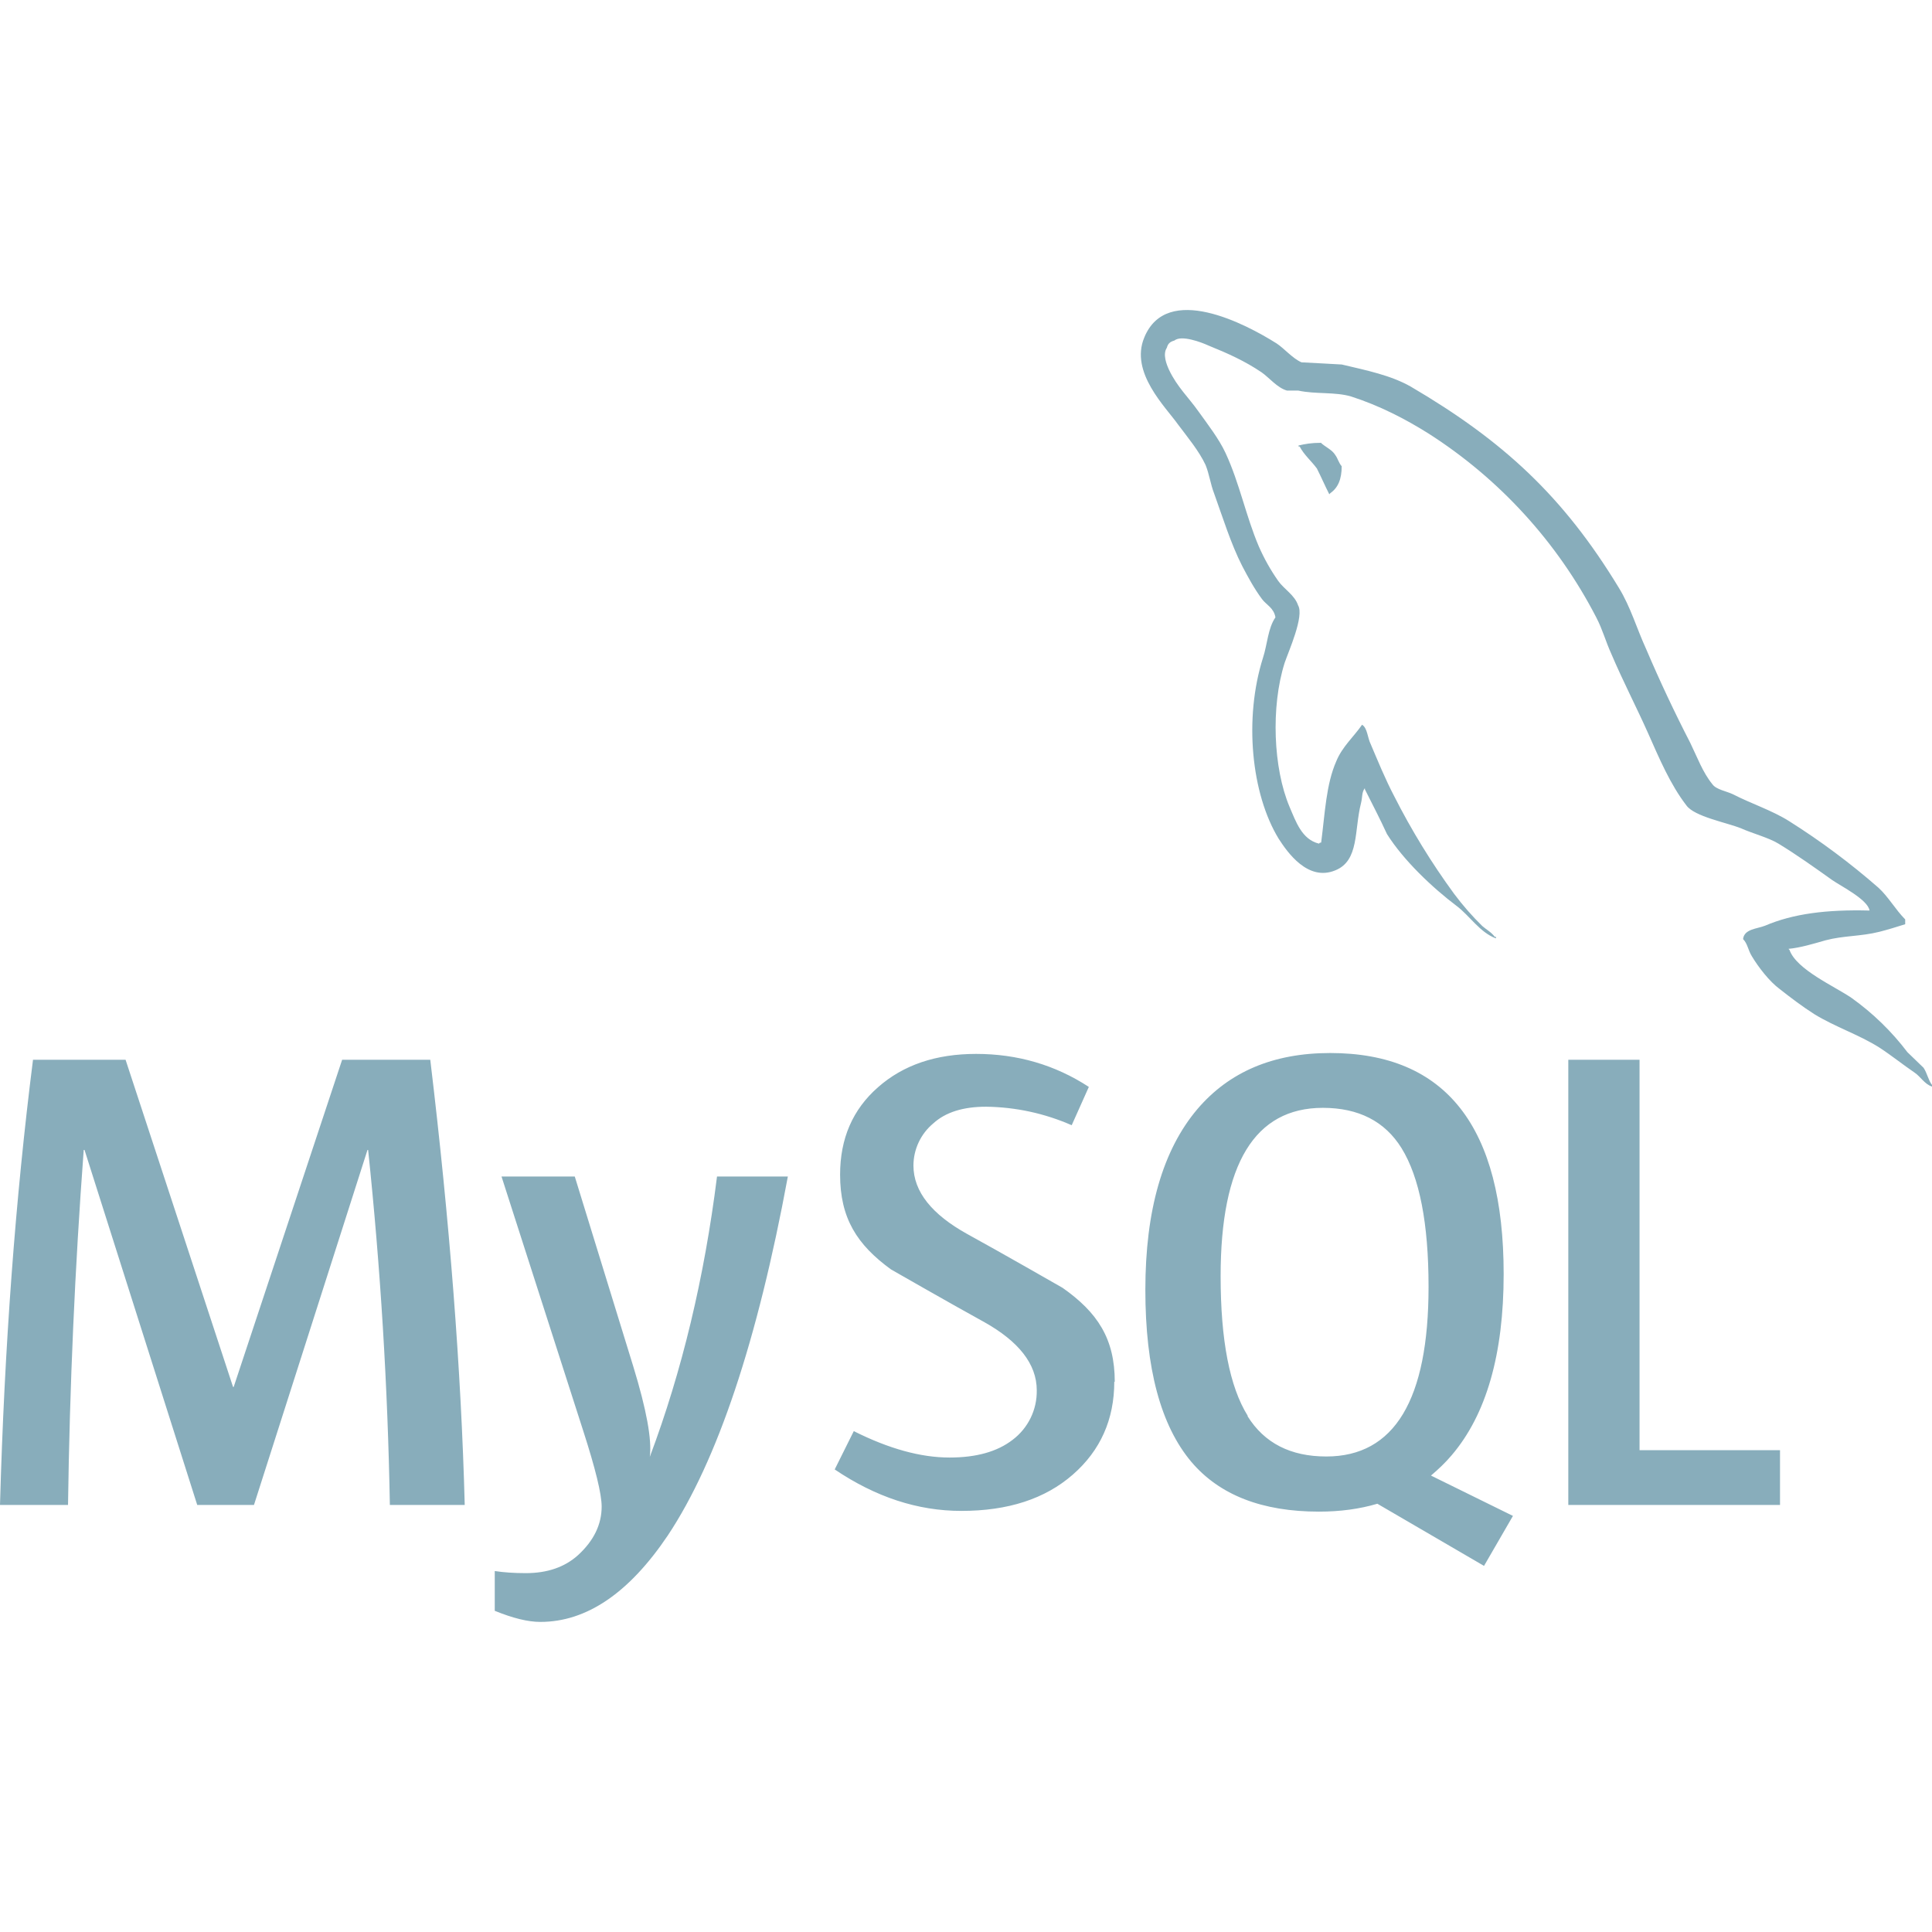
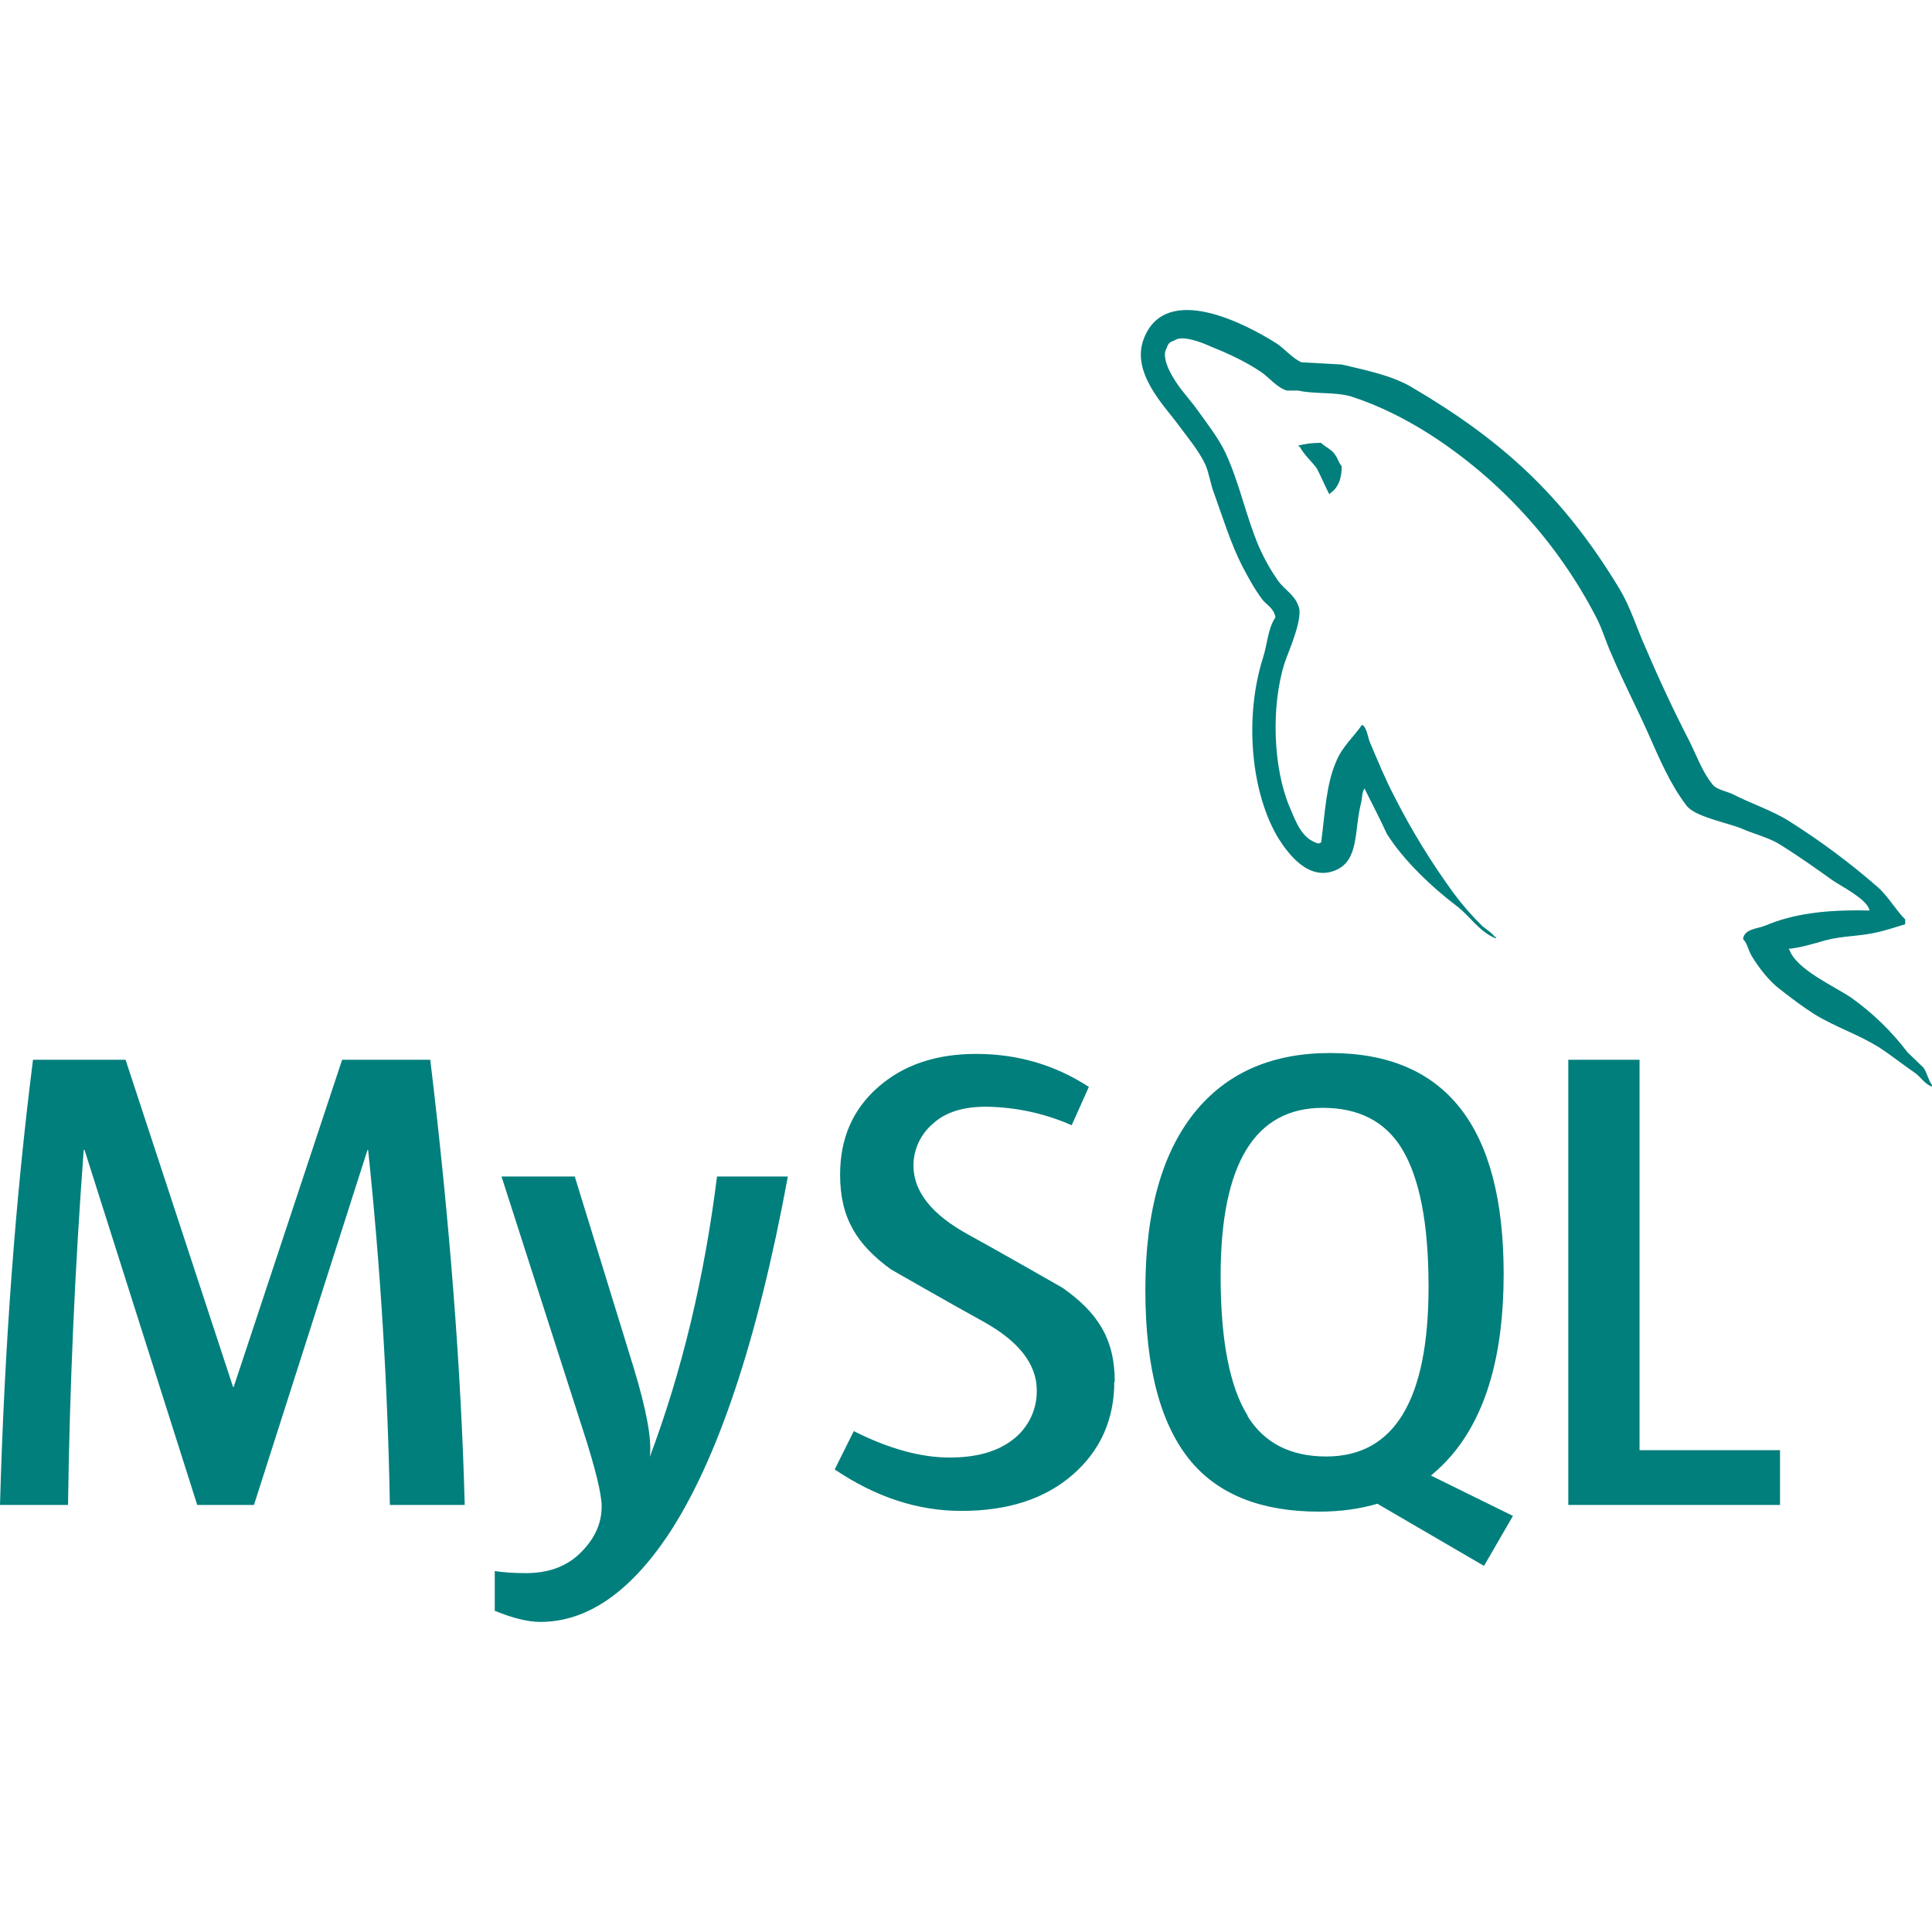
<svg xmlns="http://www.w3.org/2000/svg" role="img" viewBox="0 0 24 24">
-   <path fill="#88adbb" d="M16.405 5.501c-.115 0-.193.014-.274.033v.013h.014c.054.104.146.18.214.273.054.107.1.214.154.32l.014-.015c.094-.066.14-.172.14-.333-.04-.047-.046-.094-.08-.14-.04-.067-.126-.1-.18-.153zM5.77 18.695h-.927a50.854 50.854 0 00-.27-4.41h-.008l-1.41 4.41H2.45l-1.4-4.41h-.01a72.892 72.892 0 00-.195 4.41H0c.055-1.966.192-3.81.41-5.53h1.15l1.335 4.064h.008l1.347-4.064h1.095c.242 2.015.384 3.86.428 5.53zm4.017-4.08c-.378 2.045-.876 3.533-1.492 4.46-.482.716-1.01 1.073-1.583 1.073-.153 0-.34-.046-.566-.138v-.494c.11.017.24.026.386.026.268 0 .483-.075.647-.222.197-.18.295-.382.295-.605 0-.155-.077-.47-.23-.944L6.23 14.615h.91l.727 2.36c.164.536.233.91.205 1.123.4-1.064.678-2.227.835-3.483zm12.325 4.08h-2.63v-5.53h.885v4.85h1.745zm-3.32.135l-1.016-.5c.09-.076.177-.158.255-.25.433-.506.648-1.258.648-2.253 0-1.83-.718-2.746-2.155-2.746-.704 0-1.254.232-1.65.697-.43.508-.646 1.256-.646 2.245 0 .972.19 1.686.574 2.14.35.41.877.615 1.583.615.264 0 .506-.033.725-.098l1.325.772.36-.622zM15.5 17.588c-.225-.36-.337-.94-.337-1.736 0-1.393.424-2.09 1.27-2.09.443 0 .77.167.977.5.224.362.336.936.336 1.723 0 1.404-.424 2.108-1.27 2.108-.445 0-.77-.167-.978-.5zm-1.658-.425c0 .47-.172.856-.516 1.156-.344.3-.803.45-1.384.45-.543 0-1.064-.172-1.573-.515l.237-.476c.438.22.833.328 1.19.328.332 0 .593-.073.783-.22a.754.754 0 00.3-.615c0-.33-.23-.61-.648-.845-.388-.213-1.163-.657-1.163-.657-.422-.307-.632-.636-.632-1.177 0-.45.157-.81.47-1.085.315-.278.72-.415 1.22-.415.512 0 .98.136 1.4.41l-.213.476a2.726 2.726 0 00-1.064-.23c-.283 0-.502.068-.654.206a.685.685 0 00-.248.524c0 .328.234.61.666.85.393.215 1.187.67 1.187.67.433.305.648.63.648 1.168zm9.382-5.852c-.535-.014-.95.04-1.297.188-.1.04-.26.04-.274.167.055.053.063.14.11.214.08.134.218.313.346.407.14.11.28.216.427.31.26.16.555.255.81.416.145.094.293.213.44.313.073.05.12.14.214.172v-.02c-.046-.06-.06-.147-.105-.214-.067-.067-.134-.127-.2-.193a3.223 3.223 0 00-.695-.675c-.214-.146-.682-.35-.77-.595l-.013-.014c.146-.013.32-.066.46-.106.227-.06.435-.047.67-.106.106-.027.213-.06.32-.094v-.06c-.12-.12-.21-.283-.334-.395a8.867 8.867 0 00-1.104-.823c-.21-.134-.476-.22-.697-.334-.08-.04-.214-.06-.26-.127-.12-.146-.19-.34-.275-.514a17.69 17.69 0 01-.547-1.163c-.12-.262-.193-.523-.34-.763-.69-1.137-1.437-1.826-2.586-2.5-.247-.14-.543-.2-.856-.274-.167-.008-.334-.02-.5-.027-.11-.047-.216-.174-.31-.235-.38-.24-1.364-.76-1.644-.072-.18.434.267.862.422 1.082.115.153.26.328.34.5.047.116.06.235.107.356.106.294.207.622.347.897.073.14.153.287.247.413.054.073.146.107.167.227-.094.136-.1.334-.154.5-.24.757-.146 1.693.194 2.25.107.166.362.534.703.393.3-.12.234-.5.32-.835.02-.08.007-.133.048-.187v.015c.094.188.188.367.274.555.206.328.566.668.867.895.16.12.287.328.487.402v-.02h-.015c-.043-.058-.1-.086-.154-.133a3.445 3.445 0 01-.35-.4 8.76 8.76 0 01-.747-1.218c-.11-.21-.202-.436-.29-.643-.04-.08-.04-.2-.107-.24-.1.146-.247.273-.32.453-.127.288-.14.642-.188 1.01-.027.007-.014 0-.027.014-.214-.052-.287-.274-.367-.46-.2-.475-.233-1.238-.06-1.785.047-.14.247-.582.167-.716-.042-.127-.174-.2-.247-.303a2.478 2.478 0 01-.24-.427c-.16-.374-.24-.788-.414-1.162-.08-.173-.22-.354-.334-.513-.127-.18-.267-.307-.368-.52-.033-.073-.08-.194-.027-.274.014-.054.042-.075.094-.09.088-.072.335.022.422.062.247.1.455.194.662.334.094.066.195.193.315.226h.14c.214.047.455.014.655.073.355.114.675.28.962.46a5.953 5.953 0 012.085 2.286c.08.154.115.295.188.455.14.33.313.663.455.982.14.315.275.636.476.897.1.14.502.213.682.286.133.06.34.115.46.188.23.14.454.3.67.454.11.076.443.243.463.378z" />
+   <path fill="#017F7C" d="M16.405 5.501c-.115 0-.193.014-.274.033v.013h.014c.054.104.146.18.214.273.054.107.1.214.154.32l.014-.015c.094-.066.14-.172.14-.333-.04-.047-.046-.094-.08-.14-.04-.067-.126-.1-.18-.153zM5.77 18.695h-.927a50.854 50.854 0 00-.27-4.41h-.008l-1.41 4.41H2.45l-1.4-4.41h-.01a72.892 72.892 0 00-.195 4.41H0c.055-1.966.192-3.81.41-5.53h1.15l1.335 4.064h.008l1.347-4.064h1.095c.242 2.015.384 3.86.428 5.53zm4.017-4.08c-.378 2.045-.876 3.533-1.492 4.46-.482.716-1.01 1.073-1.583 1.073-.153 0-.34-.046-.566-.138v-.494c.11.017.24.026.386.026.268 0 .483-.075.647-.222.197-.18.295-.382.295-.605 0-.155-.077-.47-.23-.944L6.23 14.615h.91l.727 2.36c.164.536.233.91.205 1.123.4-1.064.678-2.227.835-3.483zm12.325 4.08h-2.63v-5.53h.885v4.85h1.745zm-3.32.135l-1.016-.5c.09-.076.177-.158.255-.25.433-.506.648-1.258.648-2.253 0-1.83-.718-2.746-2.155-2.746-.704 0-1.254.232-1.65.697-.43.508-.646 1.256-.646 2.245 0 .972.19 1.686.574 2.14.35.41.877.615 1.583.615.264 0 .506-.033.725-.098l1.325.772.36-.622zM15.5 17.588c-.225-.36-.337-.94-.337-1.736 0-1.393.424-2.09 1.27-2.09.443 0 .77.167.977.5.224.362.336.936.336 1.723 0 1.404-.424 2.108-1.27 2.108-.445 0-.77-.167-.978-.5zm-1.658-.425c0 .47-.172.856-.516 1.156-.344.3-.803.45-1.384.45-.543 0-1.064-.172-1.573-.515l.237-.476c.438.22.833.328 1.19.328.332 0 .593-.073.783-.22a.754.754 0 00.3-.615c0-.33-.23-.61-.648-.845-.388-.213-1.163-.657-1.163-.657-.422-.307-.632-.636-.632-1.177 0-.45.157-.81.47-1.085.315-.278.72-.415 1.22-.415.512 0 .98.136 1.4.41l-.213.476a2.726 2.726 0 00-1.064-.23c-.283 0-.502.068-.654.206a.685.685 0 00-.248.524c0 .328.234.61.666.85.393.215 1.187.67 1.187.67.433.305.648.63.648 1.168zm9.382-5.852c-.535-.014-.95.04-1.297.188-.1.04-.26.04-.274.167.055.053.063.14.11.214.08.134.218.313.346.407.14.11.28.216.427.31.26.16.555.255.81.416.145.094.293.213.44.313.073.05.12.14.214.172v-.02c-.046-.06-.06-.147-.105-.214-.067-.067-.134-.127-.2-.193a3.223 3.223 0 00-.695-.675c-.214-.146-.682-.35-.77-.595l-.013-.014c.146-.013.32-.066.46-.106.227-.06.435-.047.67-.106.106-.027.213-.06.32-.094v-.06c-.12-.12-.21-.283-.334-.395a8.867 8.867 0 00-1.104-.823c-.21-.134-.476-.22-.697-.334-.08-.04-.214-.06-.26-.127-.12-.146-.19-.34-.275-.514a17.69 17.69 0 01-.547-1.163c-.12-.262-.193-.523-.34-.763-.69-1.137-1.437-1.826-2.586-2.5-.247-.14-.543-.2-.856-.274-.167-.008-.334-.02-.5-.027-.11-.047-.216-.174-.31-.235-.38-.24-1.364-.76-1.644-.072-.18.434.267.862.422 1.082.115.153.26.328.34.5.047.116.06.235.107.356.106.294.207.622.347.897.073.14.153.287.247.413.054.073.146.107.167.227-.094.136-.1.334-.154.5-.24.757-.146 1.693.194 2.25.107.166.362.534.703.393.3-.12.234-.5.32-.835.02-.08.007-.133.048-.187v.015c.094.188.188.367.274.555.206.328.566.668.867.895.16.12.287.328.487.402v-.02h-.015c-.043-.058-.1-.086-.154-.133a3.445 3.445 0 01-.35-.4 8.76 8.76 0 01-.747-1.218c-.11-.21-.202-.436-.29-.643-.04-.08-.04-.2-.107-.24-.1.146-.247.273-.32.453-.127.288-.14.642-.188 1.01-.027.007-.014 0-.027.014-.214-.052-.287-.274-.367-.46-.2-.475-.233-1.238-.06-1.785.047-.14.247-.582.167-.716-.042-.127-.174-.2-.247-.303a2.478 2.478 0 01-.24-.427c-.16-.374-.24-.788-.414-1.162-.08-.173-.22-.354-.334-.513-.127-.18-.267-.307-.368-.52-.033-.073-.08-.194-.027-.274.014-.054.042-.075.094-.09.088-.072.335.022.422.062.247.1.455.194.662.334.094.066.195.193.315.226h.14c.214.047.455.014.655.073.355.114.675.28.962.46a5.953 5.953 0 012.085 2.286c.08.154.115.295.188.455.14.33.313.663.455.982.14.315.275.636.476.897.1.14.502.213.682.286.133.06.34.115.46.188.23.14.454.3.67.454.11.076.443.243.463.378z" />
</svg>
